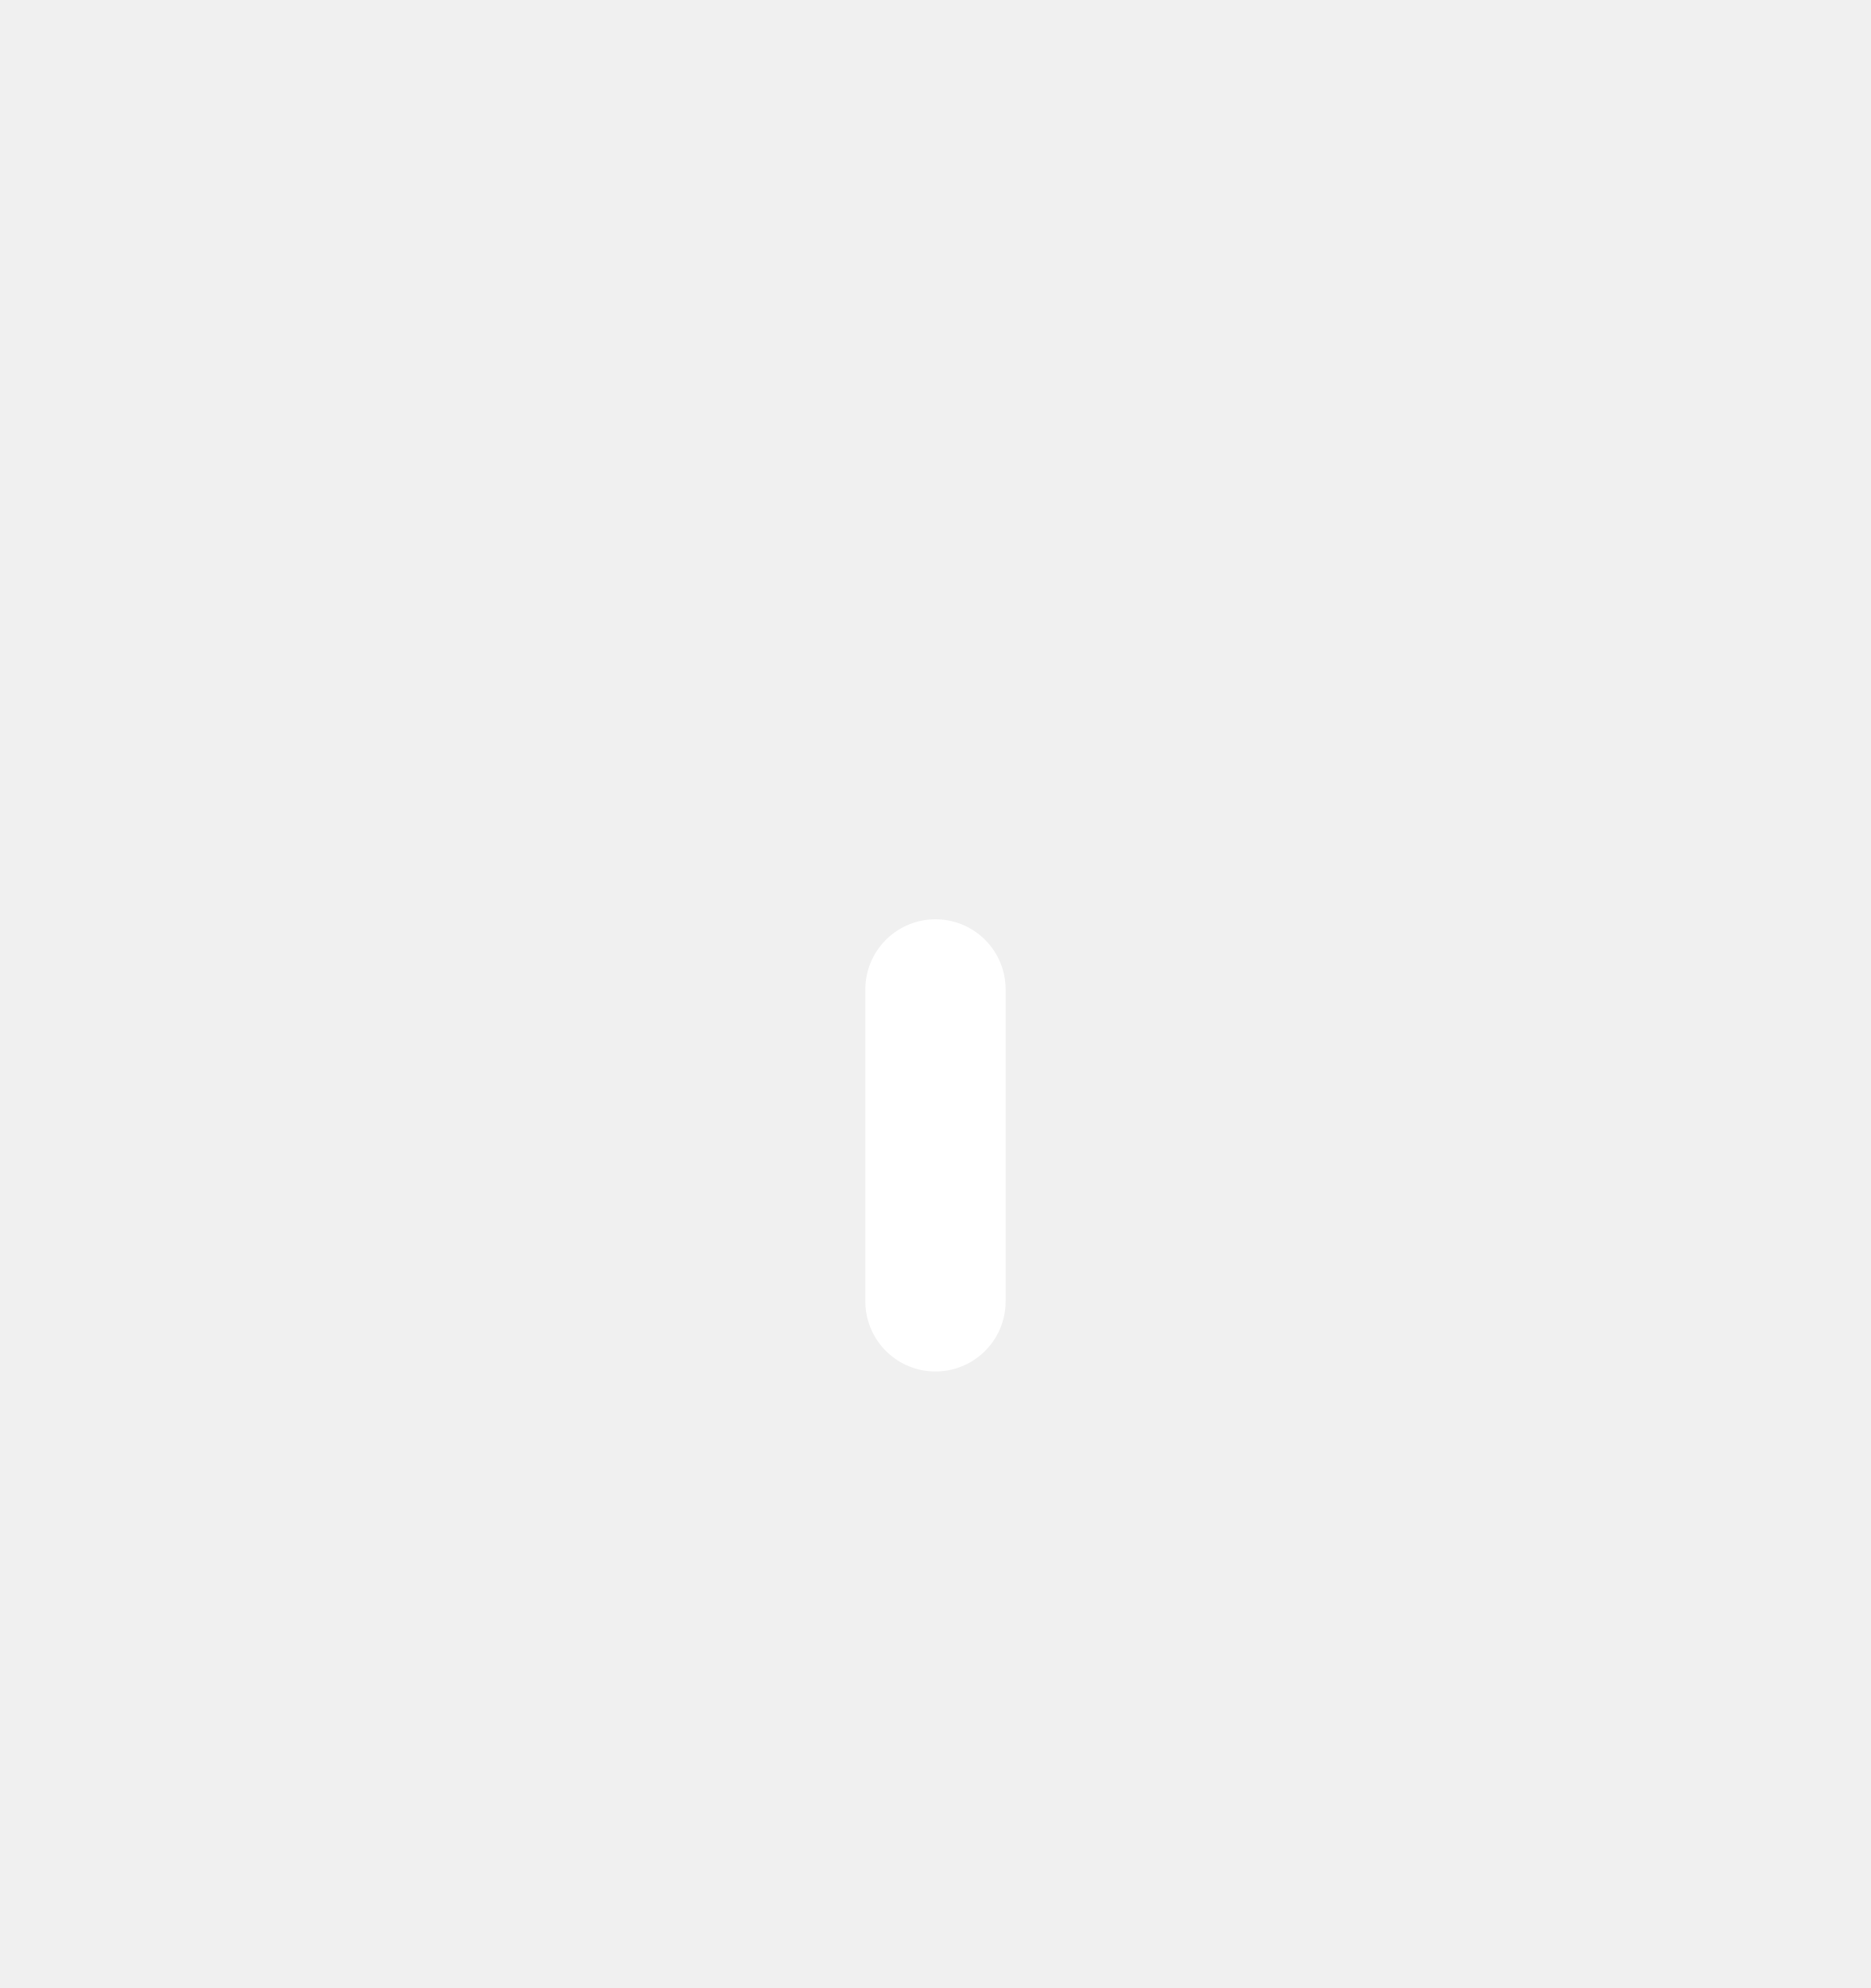
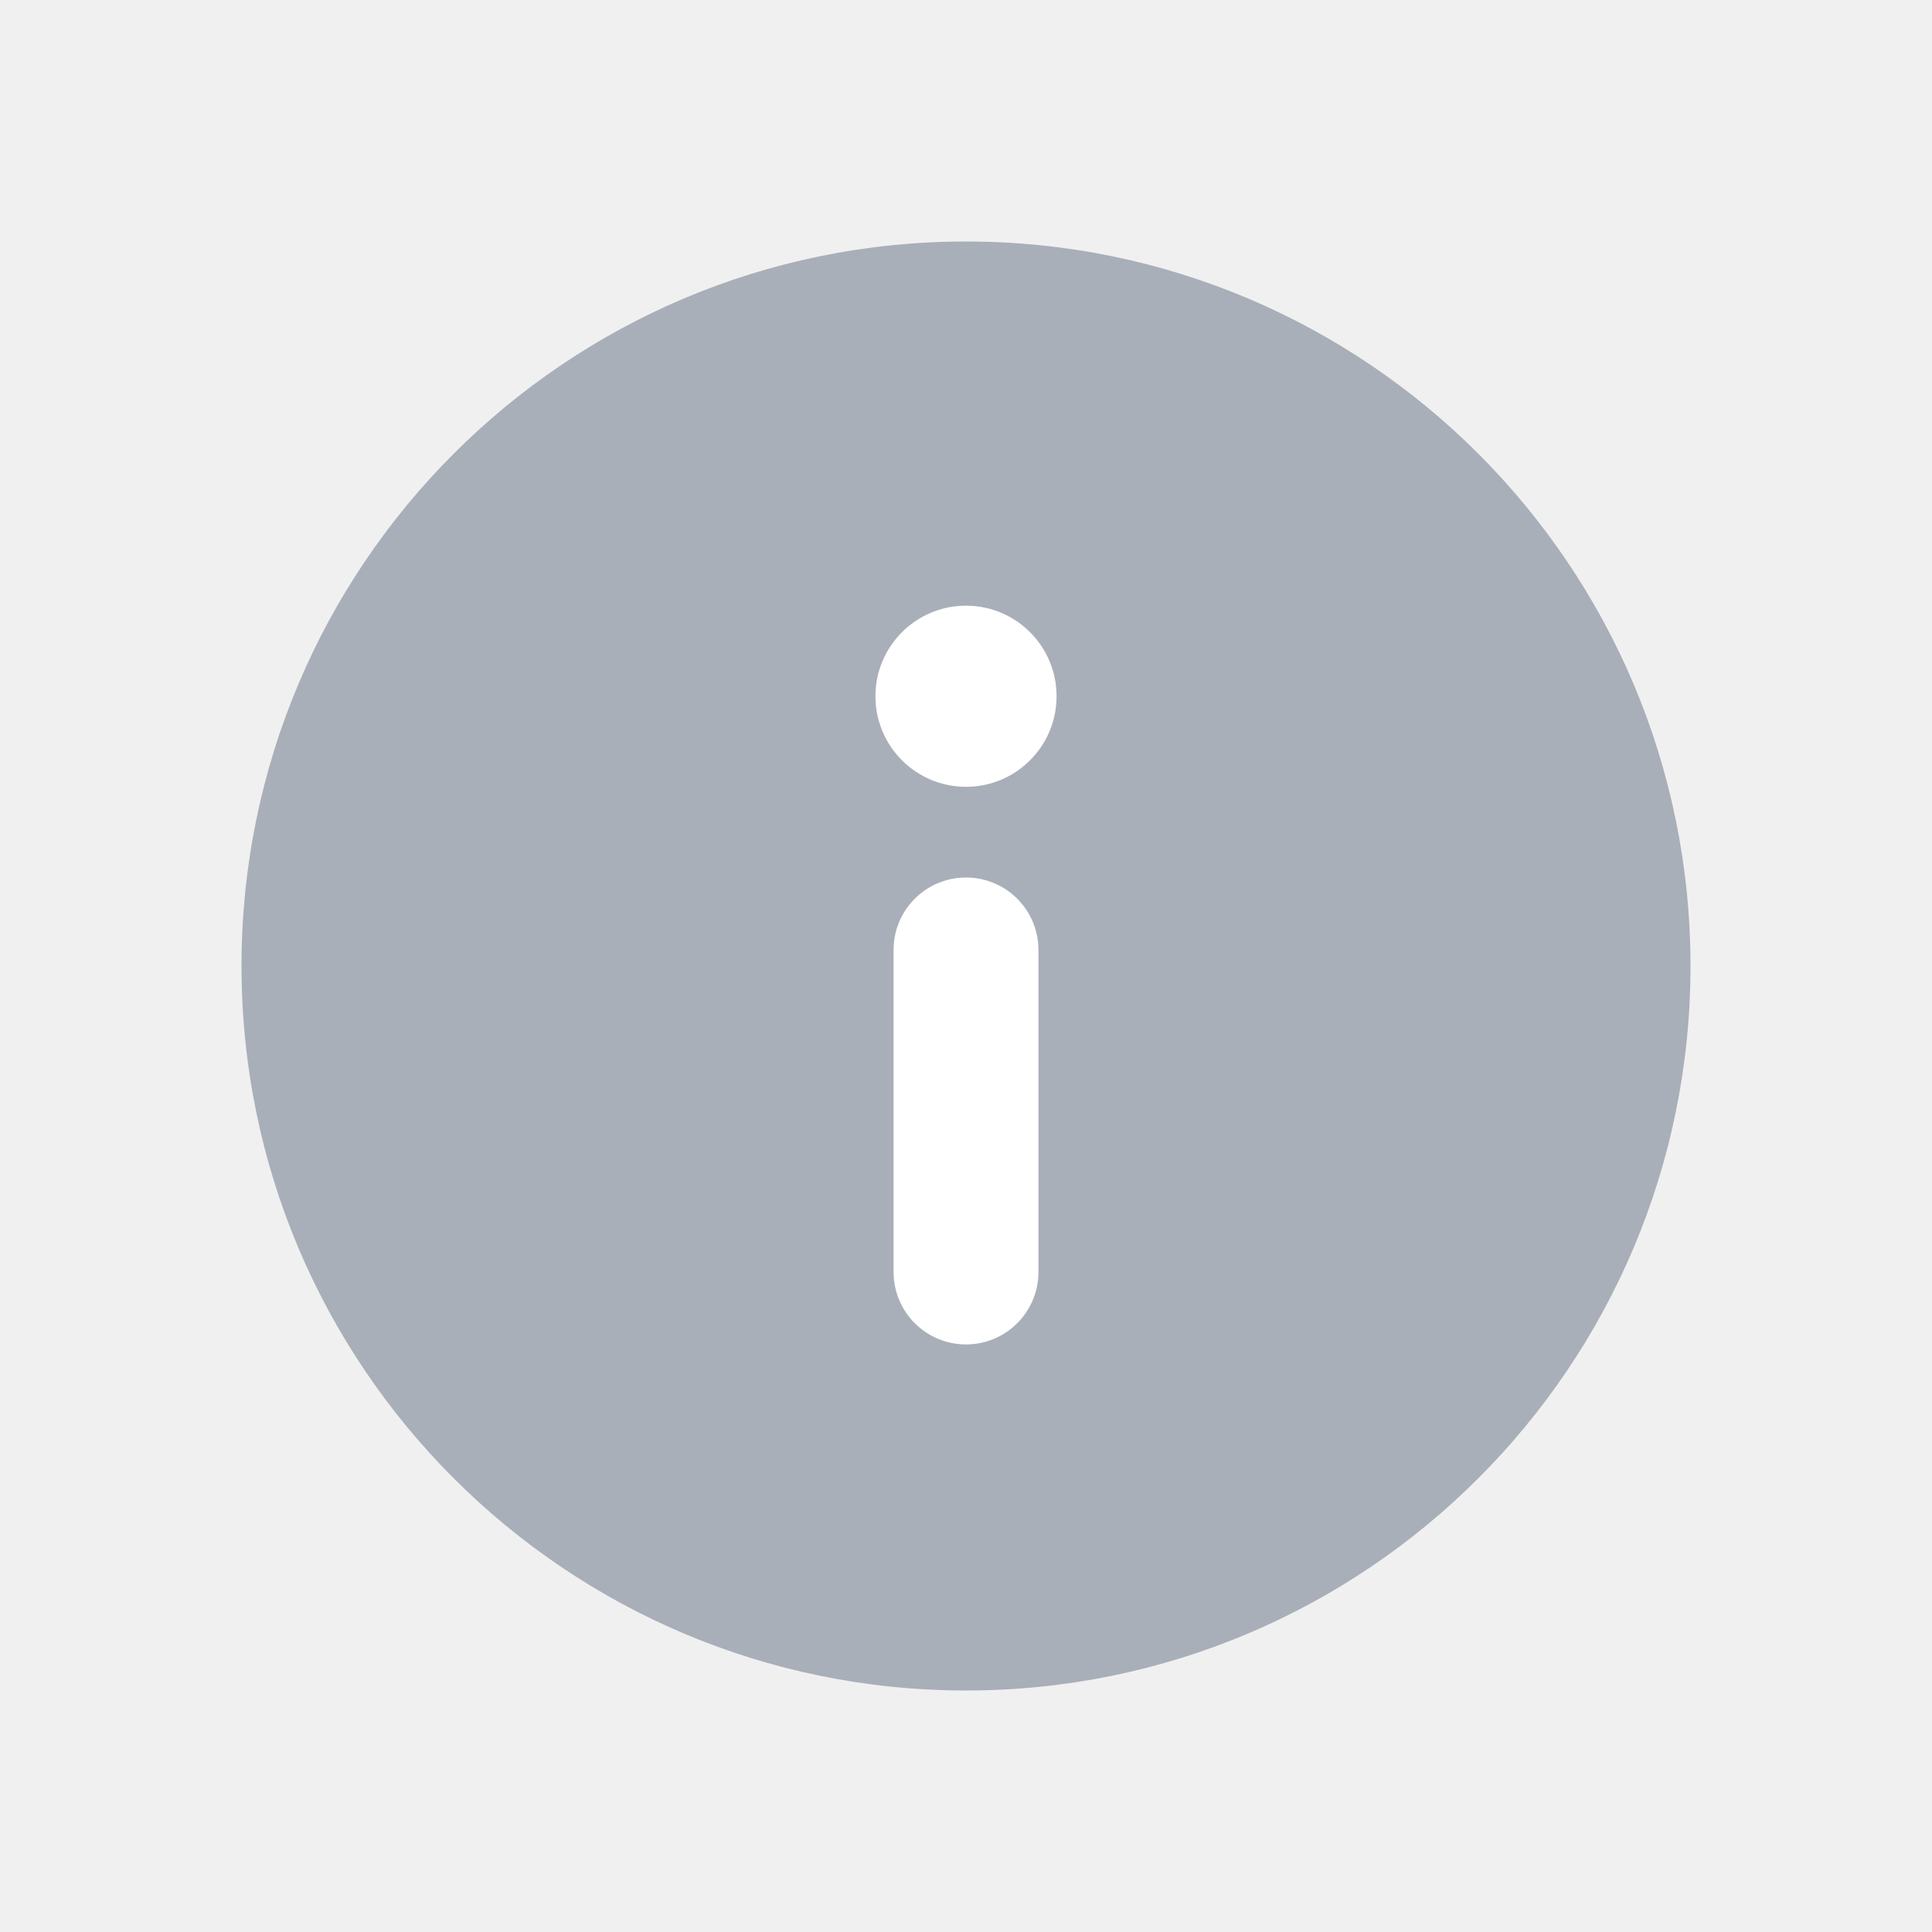
- <svg xmlns="http://www.w3.org/2000/svg" width="current" height="current" viewBox="0 0 16 17" fill="none">
-   <circle cx="6" cy="6" r="6" transform="matrix(1 0 0 -1 2 14.5938)" fill="current" />
-   <path d="M8 8.461V11.128" stroke="white" stroke-width="1.2" stroke-linecap="round" />
-   <ellipse cx="8" cy="6.359" rx="0.75" ry="0.75" fill="current" />
+ <svg xmlns="http://www.w3.org/2000/svg" width="current" height="current" viewBox="0 0 16 16" fill="none">
+   <circle cx="6" cy="6" r="6" transform="matrix(1 0 0 -1 2 14)" fill="#A9AFB8" />
+   <path d="M8 7.867V10.534" stroke="white" stroke-width="1.2" stroke-linecap="round" />
+   <ellipse cx="8" cy="5.766" rx="0.75" ry="0.75" fill="white" />
</svg>
